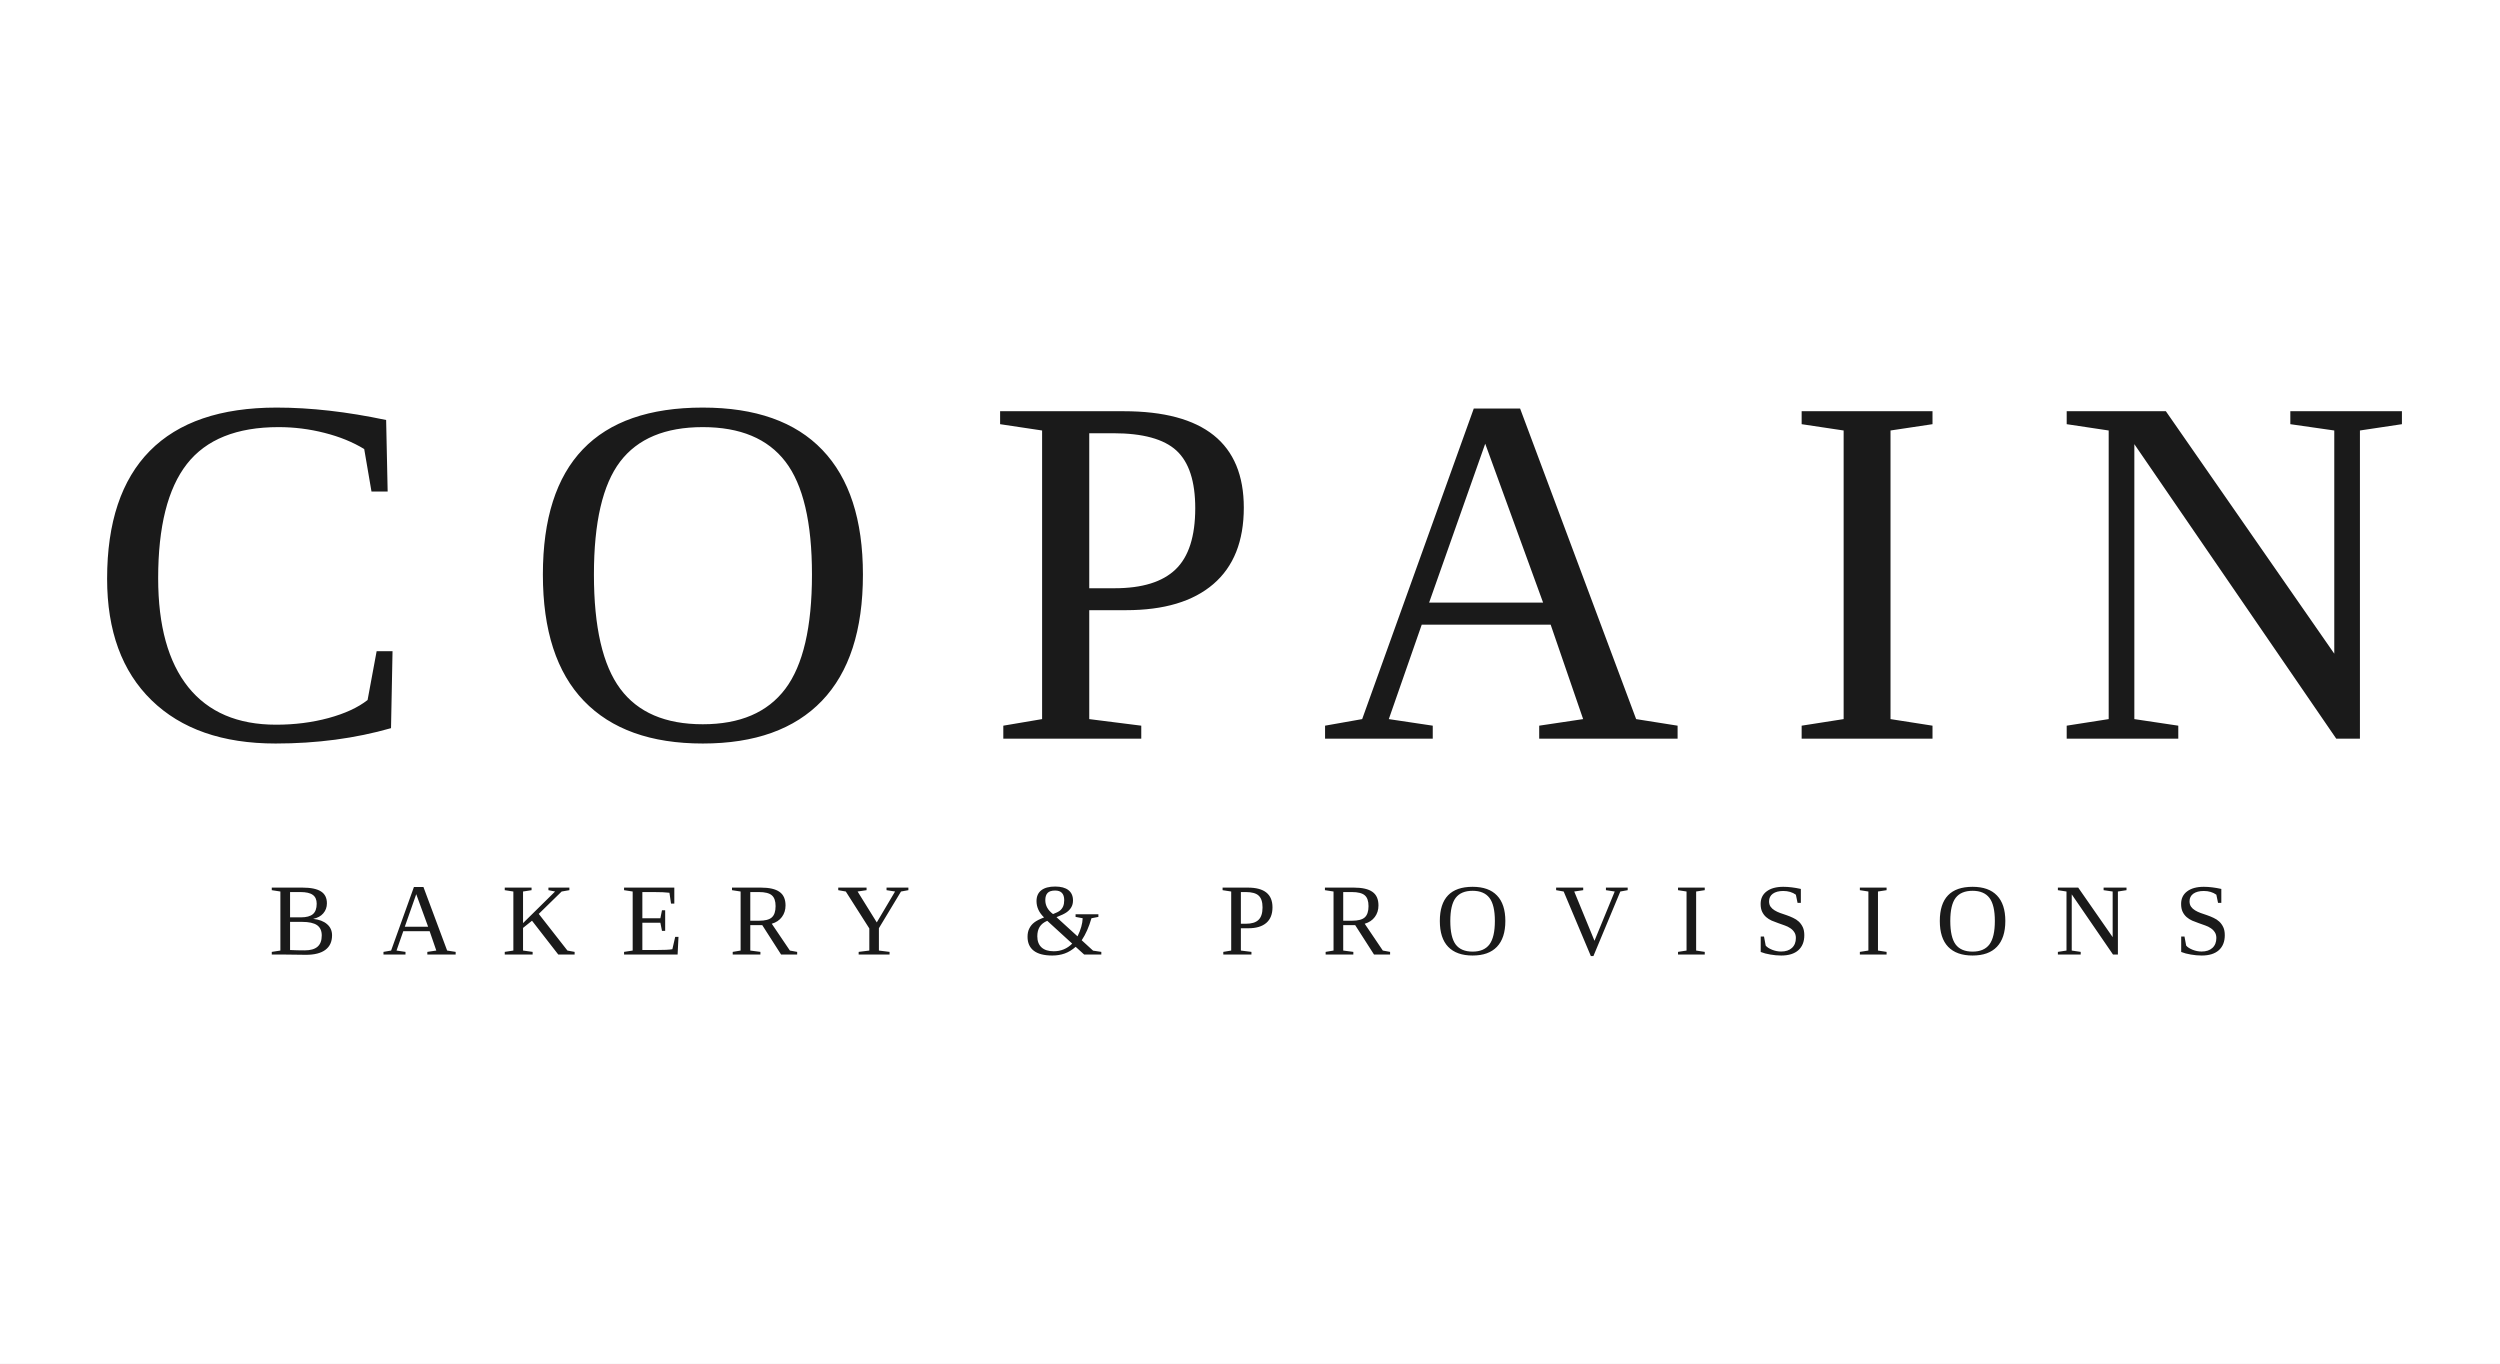
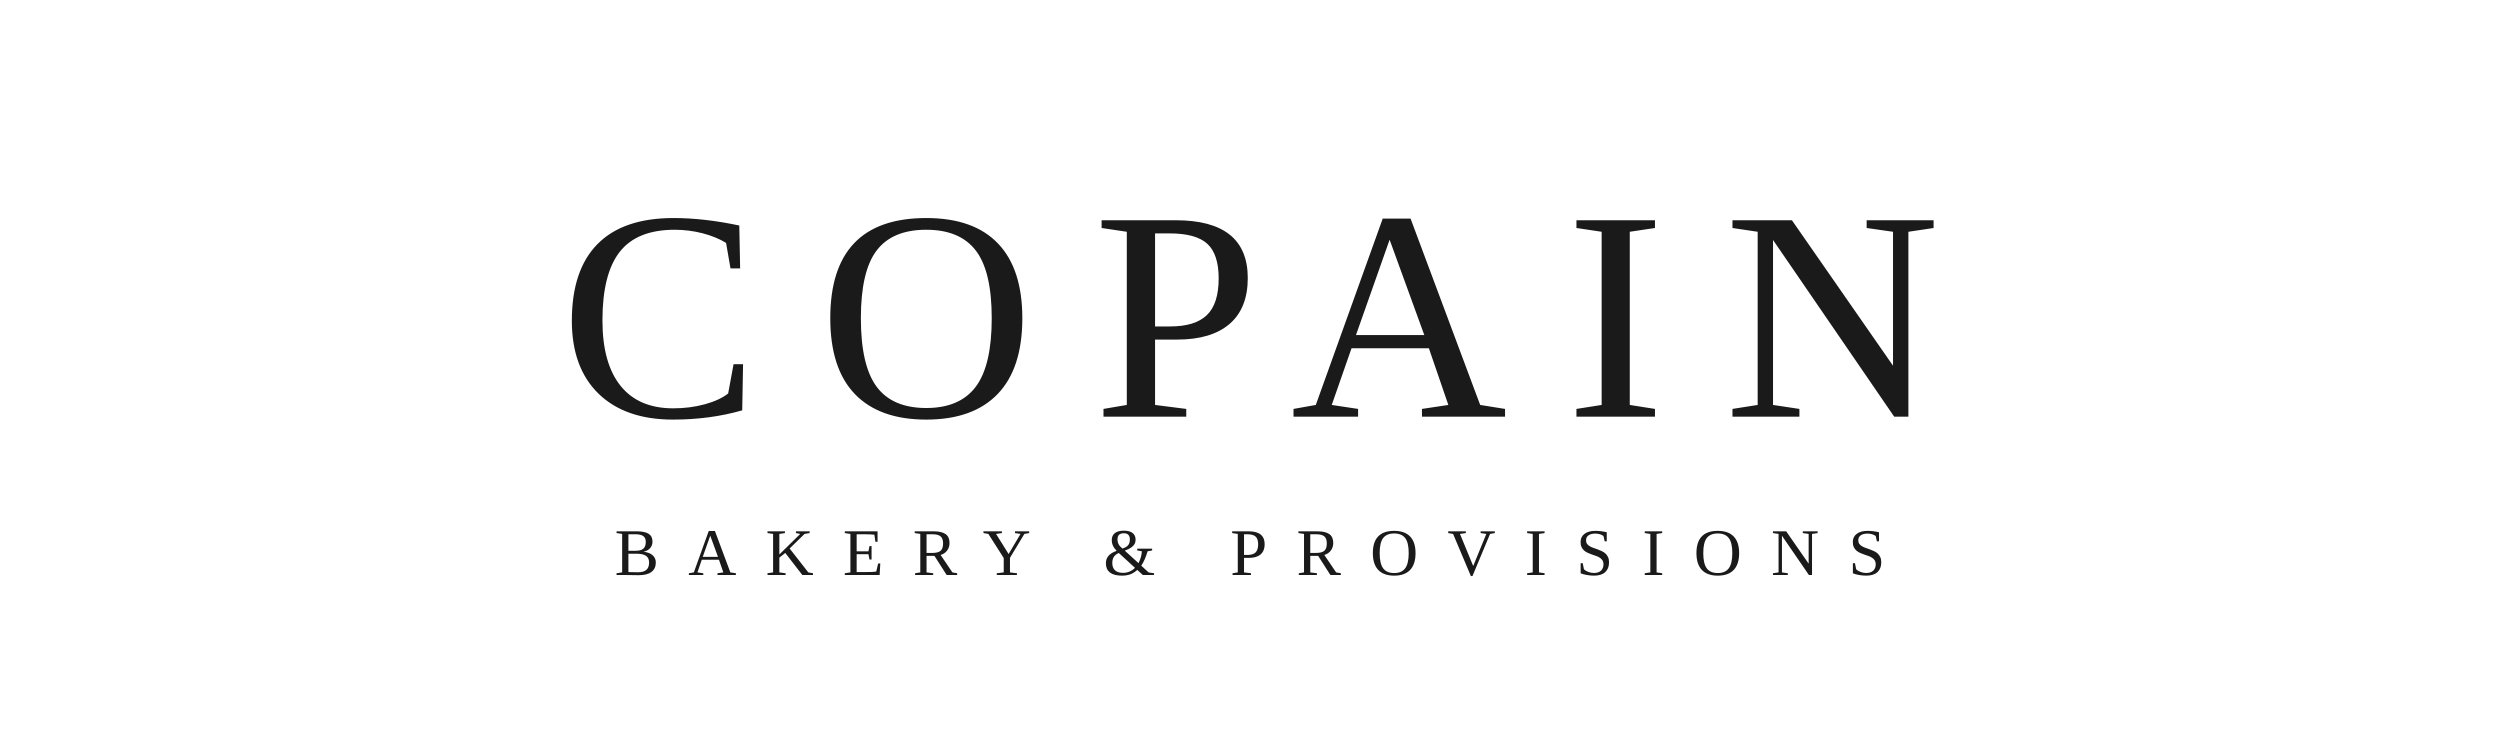
- <svg xmlns="http://www.w3.org/2000/svg" viewBox="0 0 440 240" width="440" height="240">
-   <rect width="440" height="240" fill="white" />
-   <text x="220" y="130" font-family="Georgia, 'Times New Roman', serif" font-size="88" font-weight="400" letter-spacing="18" text-anchor="middle" fill="#1a1a1a">COPAIN</text>
-   <text x="220" y="168" font-family="Georgia, 'Times New Roman', serif" font-size="18" font-weight="400" letter-spacing="8" text-anchor="middle" fill="#1a1a1a">BAKERY &amp; PROVISIONS</text>
+ <svg xmlns="http://www.w3.org/2000/svg" viewBox="0 0 600 180" width="600" height="180">
+   <rect width="600" height="180" fill="white" />
+   <text x="300" y="100" font-family="Georgia, 'Times New Roman', serif" font-size="72" font-weight="400" letter-spacing="14" text-anchor="middle" fill="#1a1a1a">COPAIN</text>
+   <text x="300" y="138" font-family="Georgia, 'Times New Roman', serif" font-size="16" font-weight="400" letter-spacing="7" text-anchor="middle" fill="#1a1a1a">BAKERY &amp; PROVISIONS</text>
</svg>
